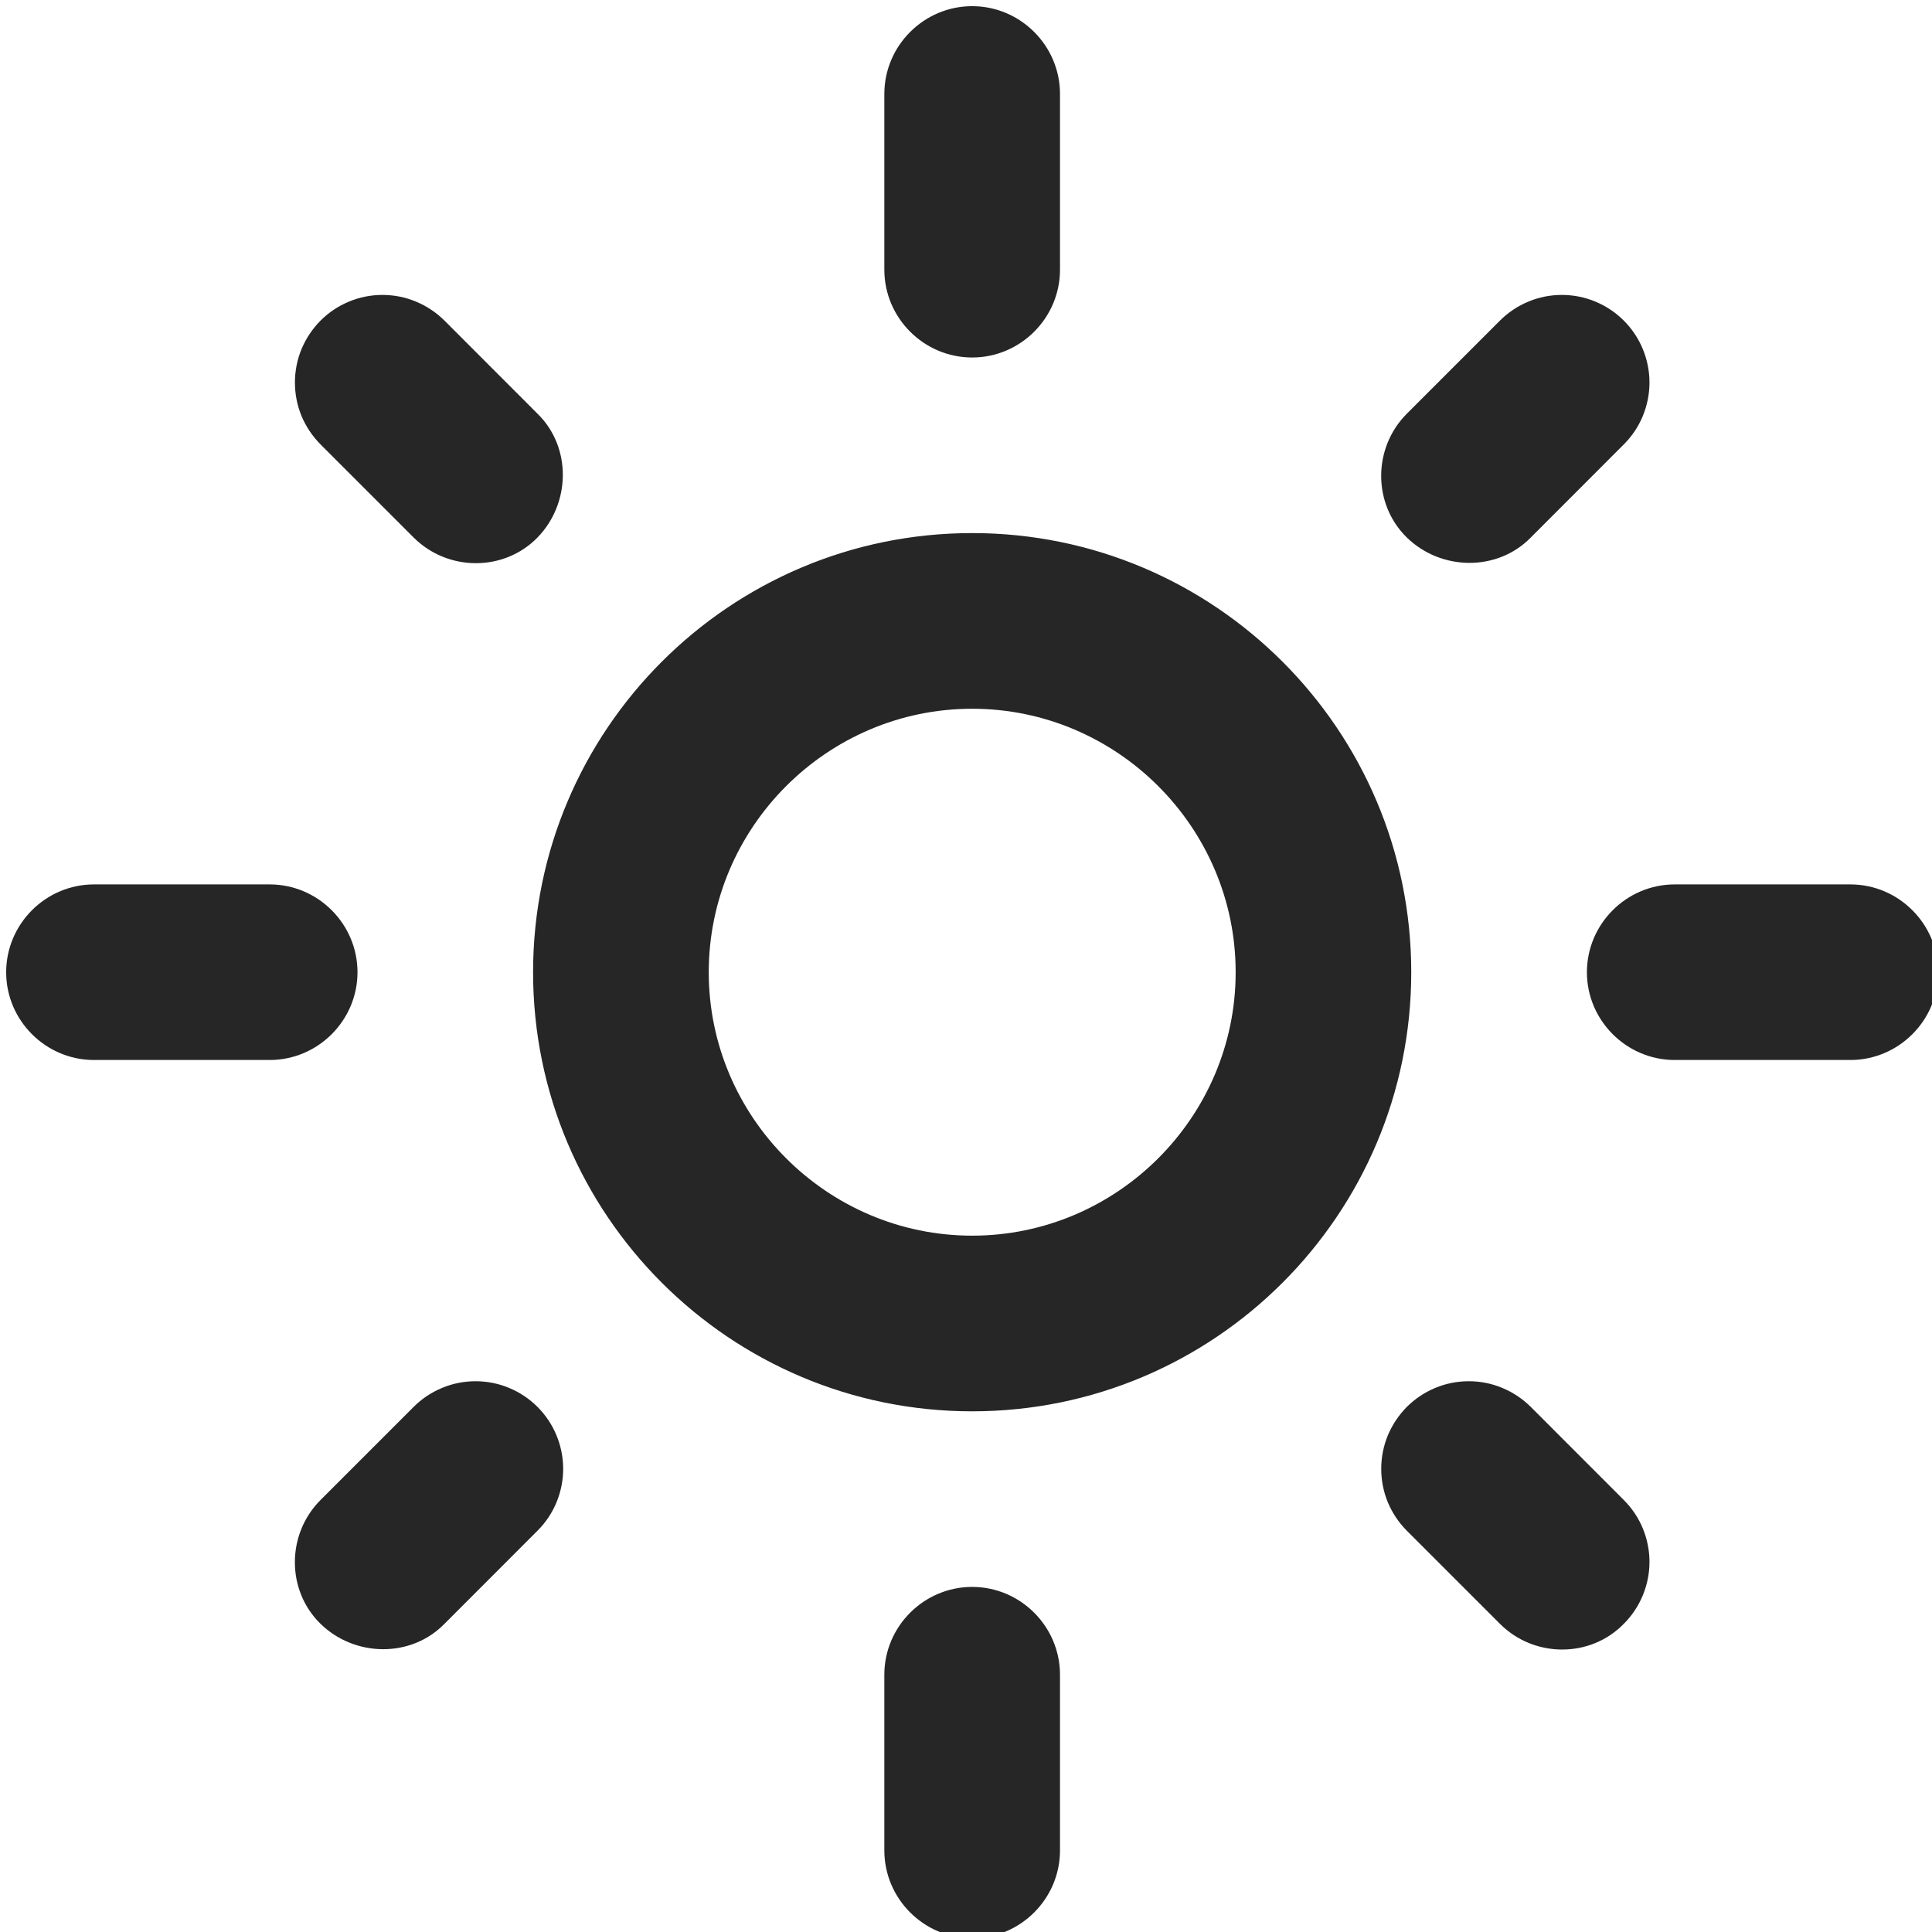
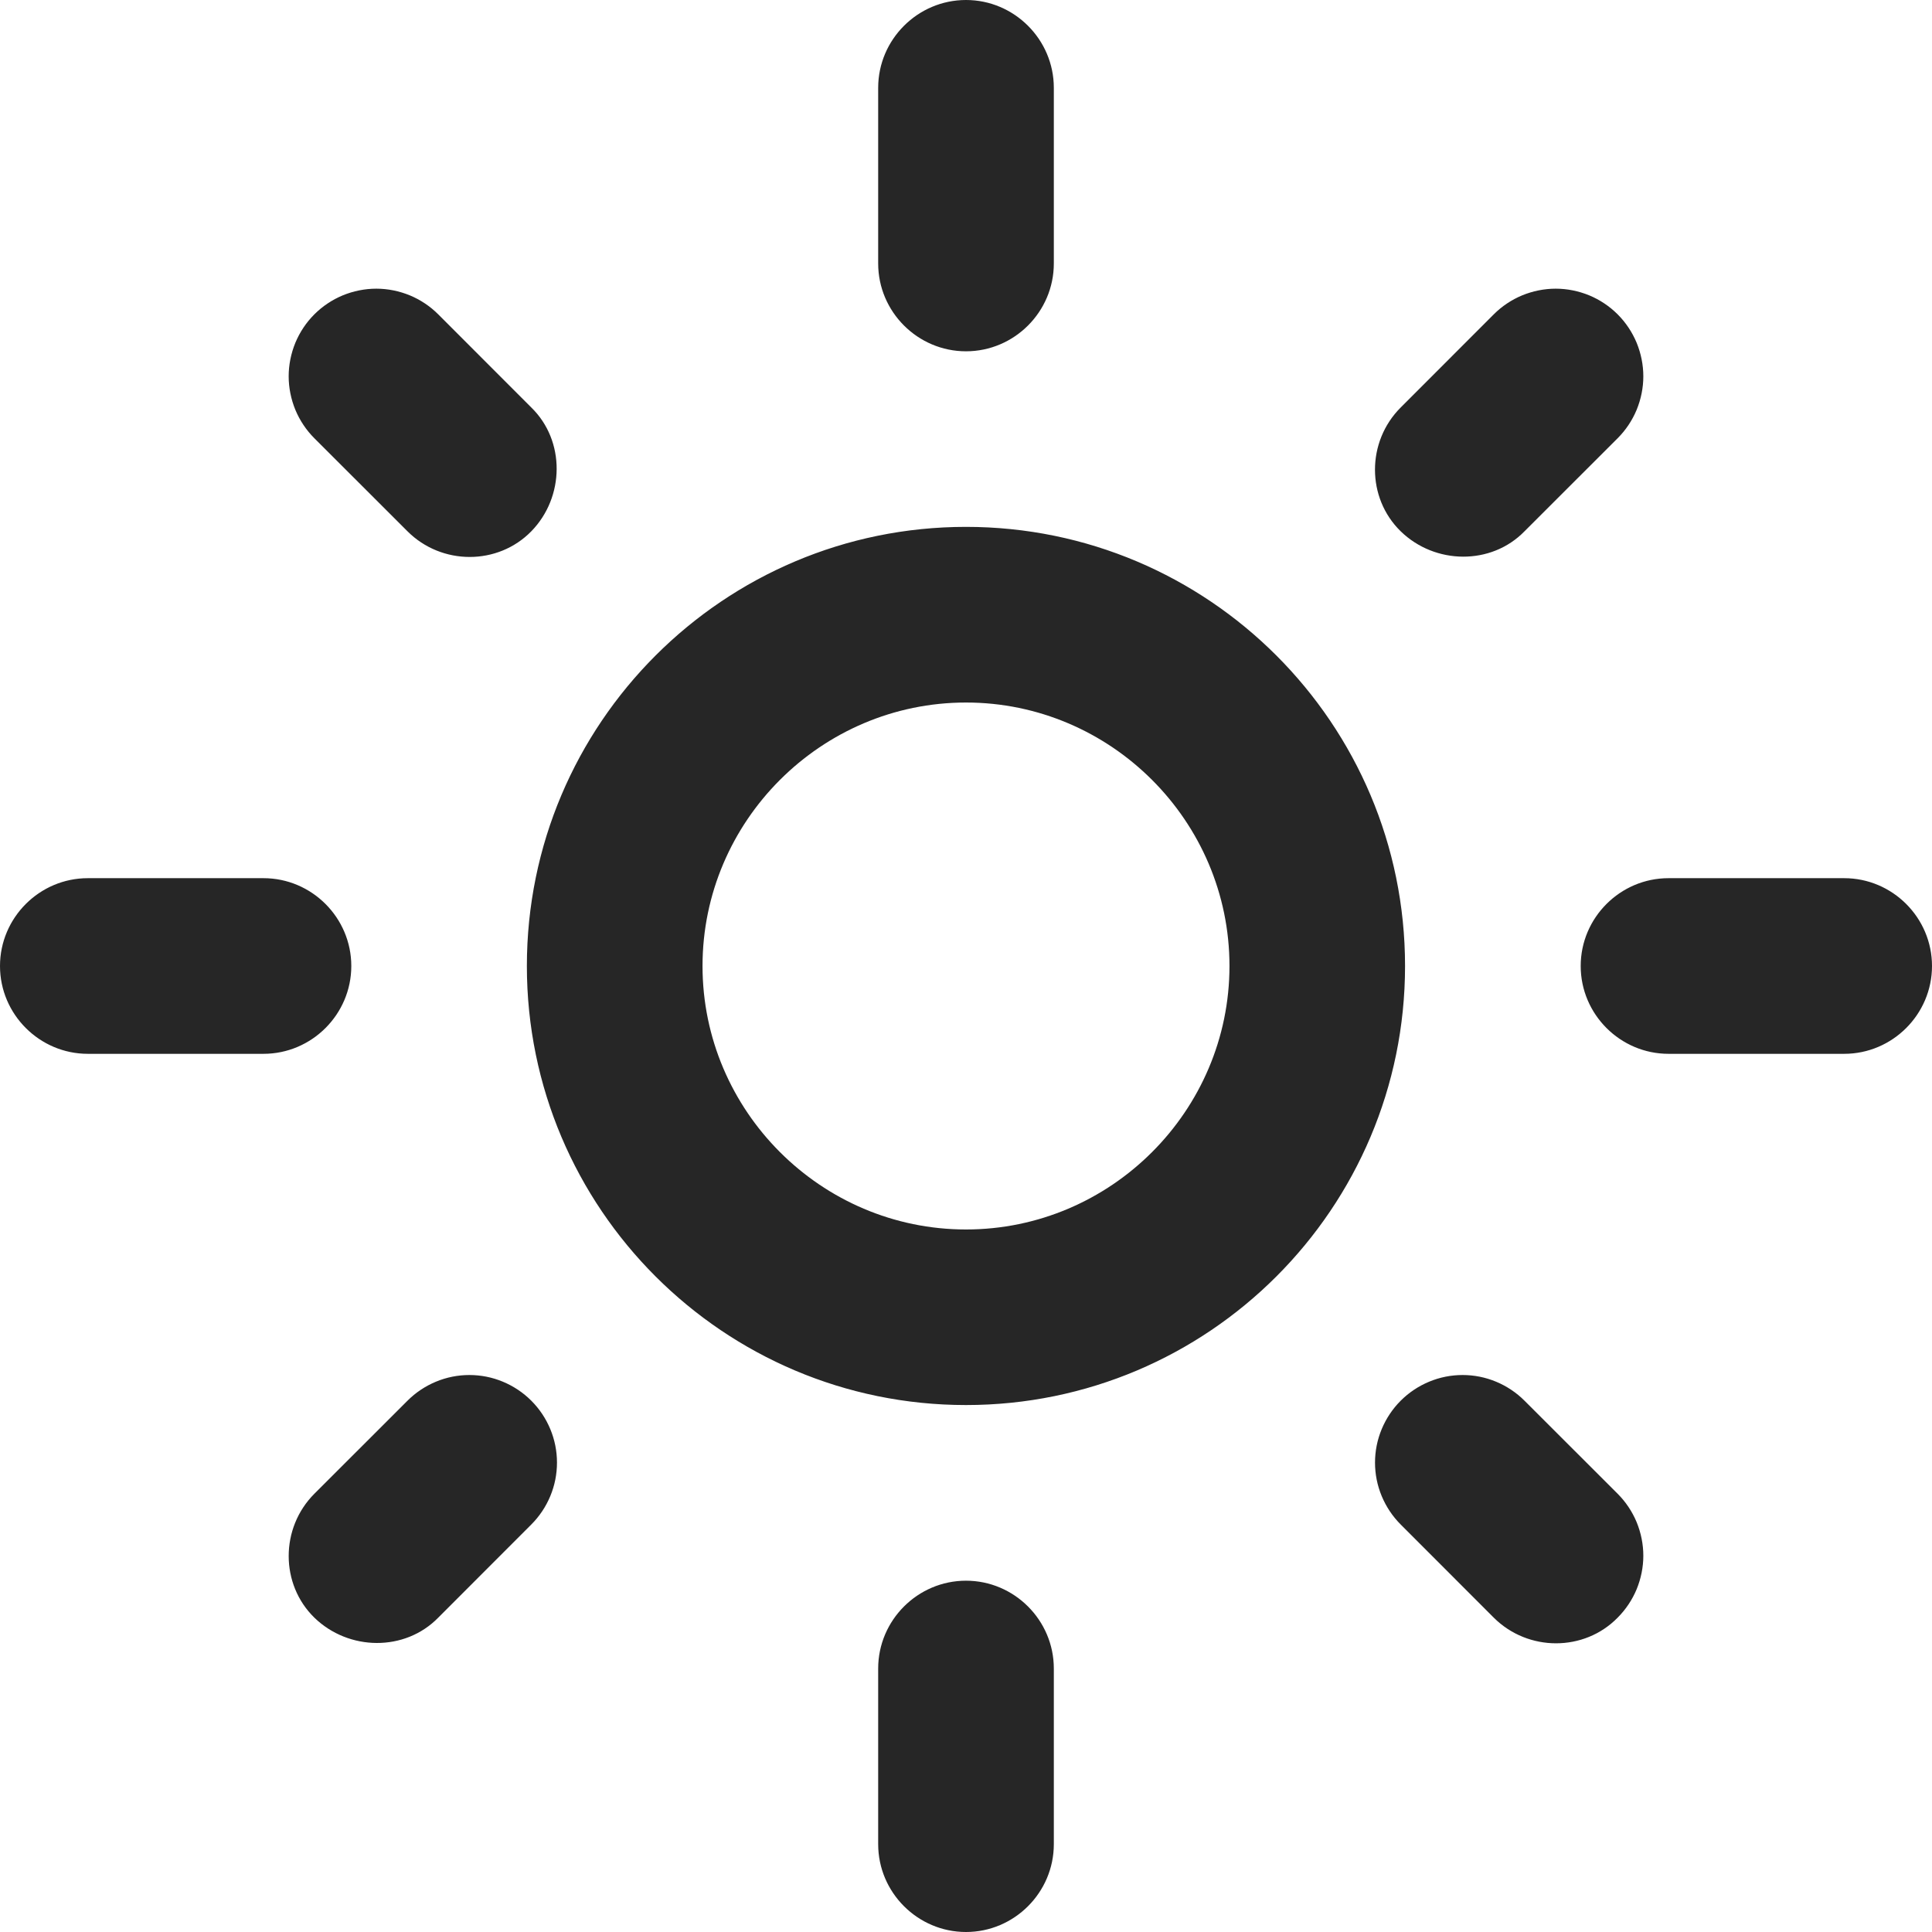
- <svg xmlns="http://www.w3.org/2000/svg" width="26" height="26" viewBox="0 0 26 26" fill="none">
-   <path d="M13.083 9.538C15.033 9.538 16.629 11.133 16.629 13.084C16.629 15.034 15.033 16.629 13.083 16.629C11.133 16.629 9.538 15.034 9.538 13.084C9.538 11.133 11.133 9.538 13.083 9.538ZM13.083 7.174C9.821 7.174 7.174 9.822 7.174 13.084C7.174 16.345 9.821 18.993 13.083 18.993C16.345 18.993 18.992 16.345 18.992 13.084C18.992 9.822 16.345 7.174 13.083 7.174ZM1.265 14.265H3.629C4.279 14.265 4.811 13.733 4.811 13.084C4.811 12.434 4.279 11.902 3.629 11.902H1.265C0.615 11.902 0.083 12.434 0.083 13.084C0.083 13.733 0.615 14.265 1.265 14.265ZM22.538 14.265H24.901C25.551 14.265 26.083 13.733 26.083 13.084C26.083 12.434 25.551 11.902 24.901 11.902H22.538C21.888 11.902 21.356 12.434 21.356 13.084C21.356 13.733 21.888 14.265 22.538 14.265ZM11.901 1.265V3.629C11.901 4.279 12.433 4.811 13.083 4.811C13.733 4.811 14.265 4.279 14.265 3.629V1.265C14.265 0.615 13.733 0.083 13.083 0.083C12.433 0.083 11.901 0.615 11.901 1.265ZM11.901 22.538V24.902C11.901 25.552 12.433 26.084 13.083 26.084C13.733 26.084 14.265 25.552 14.265 24.902V22.538C14.265 21.888 13.733 21.356 13.083 21.356C12.433 21.356 11.901 21.888 11.901 22.538ZM5.981 4.314C5.871 4.205 5.741 4.118 5.598 4.059C5.455 3.999 5.302 3.969 5.147 3.969C4.993 3.969 4.839 3.999 4.696 4.059C4.553 4.118 4.423 4.205 4.314 4.314C4.205 4.424 4.118 4.554 4.058 4.697C3.999 4.84 3.969 4.993 3.969 5.148C3.969 5.302 3.999 5.456 4.058 5.599C4.118 5.742 4.205 5.871 4.314 5.981L5.567 7.234C6.028 7.694 6.784 7.694 7.233 7.234C7.682 6.773 7.694 6.016 7.233 5.567L5.981 4.314ZM20.6 18.933C20.49 18.824 20.36 18.737 20.217 18.678C20.075 18.618 19.921 18.588 19.766 18.588C19.612 18.588 19.458 18.618 19.315 18.678C19.172 18.737 19.043 18.824 18.933 18.933C18.824 19.043 18.737 19.173 18.677 19.316C18.618 19.459 18.588 19.612 18.588 19.767C18.588 19.922 18.618 20.075 18.677 20.218C18.737 20.361 18.824 20.491 18.933 20.6L20.186 21.853C20.647 22.314 21.403 22.314 21.852 21.853C21.962 21.743 22.049 21.613 22.108 21.47C22.167 21.327 22.198 21.174 22.198 21.019C22.198 20.865 22.167 20.711 22.108 20.568C22.049 20.425 21.962 20.296 21.852 20.186L20.6 18.933ZM21.852 5.981C21.962 5.871 22.049 5.742 22.108 5.599C22.167 5.456 22.198 5.302 22.198 5.148C22.198 4.993 22.167 4.84 22.108 4.697C22.049 4.554 21.962 4.424 21.852 4.314C21.743 4.205 21.613 4.118 21.47 4.059C21.327 3.999 21.174 3.969 21.019 3.969C20.864 3.969 20.711 3.999 20.568 4.059C20.425 4.118 20.295 4.205 20.186 4.314L18.933 5.567C18.472 6.028 18.472 6.784 18.933 7.234C19.394 7.683 20.151 7.694 20.6 7.234L21.852 5.981ZM7.233 20.6C7.343 20.491 7.43 20.361 7.489 20.218C7.548 20.075 7.579 19.922 7.579 19.767C7.579 19.612 7.548 19.459 7.489 19.316C7.43 19.173 7.343 19.043 7.233 18.933C7.124 18.824 6.994 18.737 6.851 18.678C6.708 18.618 6.555 18.588 6.4 18.588C6.245 18.588 6.092 18.618 5.949 18.678C5.806 18.737 5.676 18.824 5.567 18.933L4.314 20.186C3.853 20.647 3.853 21.404 4.314 21.853C4.775 22.302 5.531 22.314 5.981 21.853L7.233 20.6Z" fill="#262626" />
+ <svg xmlns="http://www.w3.org/2000/svg" width="24" height="24" viewBox="0 0 24 24" fill="none">
+   <path d="M12 8.727C13.8 8.727 15.273 10.2 15.273 12C15.273 13.8 13.8 15.273 12 15.273C10.2 15.273 8.727 13.8 8.727 12C8.727 10.2 10.2 8.727 12 8.727ZM12 6.545C8.989 6.545 6.545 8.989 6.545 12C6.545 15.011 8.989 17.454 12 17.454C15.011 17.454 17.454 15.011 17.454 12C17.454 8.989 15.011 6.545 12 6.545ZM1.091 13.091H3.273C3.873 13.091 4.364 12.6 4.364 12C4.364 11.4 3.873 10.909 3.273 10.909H1.091C0.491 10.909 0 11.4 0 12C0 12.6 0.491 13.091 1.091 13.091ZM20.727 13.091H22.909C23.509 13.091 24 12.6 24 12C24 11.4 23.509 10.909 22.909 10.909H20.727C20.127 10.909 19.636 11.4 19.636 12C19.636 12.6 20.127 13.091 20.727 13.091ZM10.909 1.091V3.273C10.909 3.873 11.4 4.364 12 4.364C12.6 4.364 13.091 3.873 13.091 3.273V1.091C13.091 0.491 12.6 0 12 0C11.4 0 10.909 0.491 10.909 1.091ZM10.909 20.727V22.909C10.909 23.509 11.4 24 12 24C12.6 24 13.091 23.509 13.091 22.909V20.727C13.091 20.127 12.6 19.636 12 19.636C11.4 19.636 10.909 20.127 10.909 20.727ZM5.444 3.905C5.343 3.804 5.223 3.724 5.091 3.669C4.959 3.615 4.817 3.586 4.675 3.586C4.532 3.586 4.39 3.615 4.258 3.669C4.126 3.724 4.006 3.804 3.905 3.905C3.804 4.006 3.724 4.126 3.669 4.258C3.615 4.39 3.586 4.532 3.586 4.675C3.586 4.817 3.615 4.959 3.669 5.091C3.724 5.223 3.804 5.343 3.905 5.444L5.062 6.6C5.487 7.025 6.185 7.025 6.6 6.6C7.015 6.175 7.025 5.476 6.6 5.062L5.444 3.905ZM18.938 17.4C18.837 17.299 18.717 17.219 18.585 17.164C18.453 17.109 18.312 17.081 18.169 17.081C18.026 17.081 17.885 17.109 17.753 17.164C17.621 17.219 17.501 17.299 17.4 17.4C17.299 17.501 17.219 17.621 17.164 17.753C17.109 17.885 17.081 18.026 17.081 18.169C17.081 18.312 17.109 18.453 17.164 18.585C17.219 18.717 17.299 18.837 17.4 18.938L18.556 20.095C18.982 20.52 19.68 20.52 20.095 20.095C20.196 19.994 20.276 19.874 20.331 19.742C20.385 19.61 20.414 19.468 20.414 19.326C20.414 19.183 20.385 19.041 20.331 18.909C20.276 18.777 20.196 18.657 20.095 18.556L18.938 17.4ZM20.095 5.444C20.196 5.343 20.276 5.223 20.331 5.091C20.385 4.959 20.414 4.817 20.414 4.675C20.414 4.532 20.385 4.39 20.331 4.258C20.276 4.126 20.196 4.006 20.095 3.905C19.994 3.804 19.874 3.724 19.742 3.669C19.61 3.615 19.468 3.586 19.326 3.586C19.183 3.586 19.041 3.615 18.909 3.669C18.777 3.724 18.657 3.804 18.556 3.905L17.4 5.062C16.974 5.487 16.974 6.185 17.4 6.6C17.826 7.015 18.524 7.025 18.938 6.6L20.095 5.444ZM6.6 18.938C6.701 18.837 6.781 18.717 6.836 18.585C6.891 18.453 6.919 18.312 6.919 18.169C6.919 18.026 6.891 17.885 6.836 17.753C6.781 17.621 6.701 17.501 6.6 17.4C6.499 17.299 6.379 17.219 6.247 17.164C6.115 17.109 5.974 17.081 5.831 17.081C5.688 17.081 5.547 17.109 5.415 17.164C5.283 17.219 5.163 17.299 5.062 17.4L3.905 18.556C3.48 18.982 3.48 19.68 3.905 20.095C4.331 20.509 5.029 20.52 5.444 20.095L6.6 18.938Z" fill="#262626" />
</svg>
